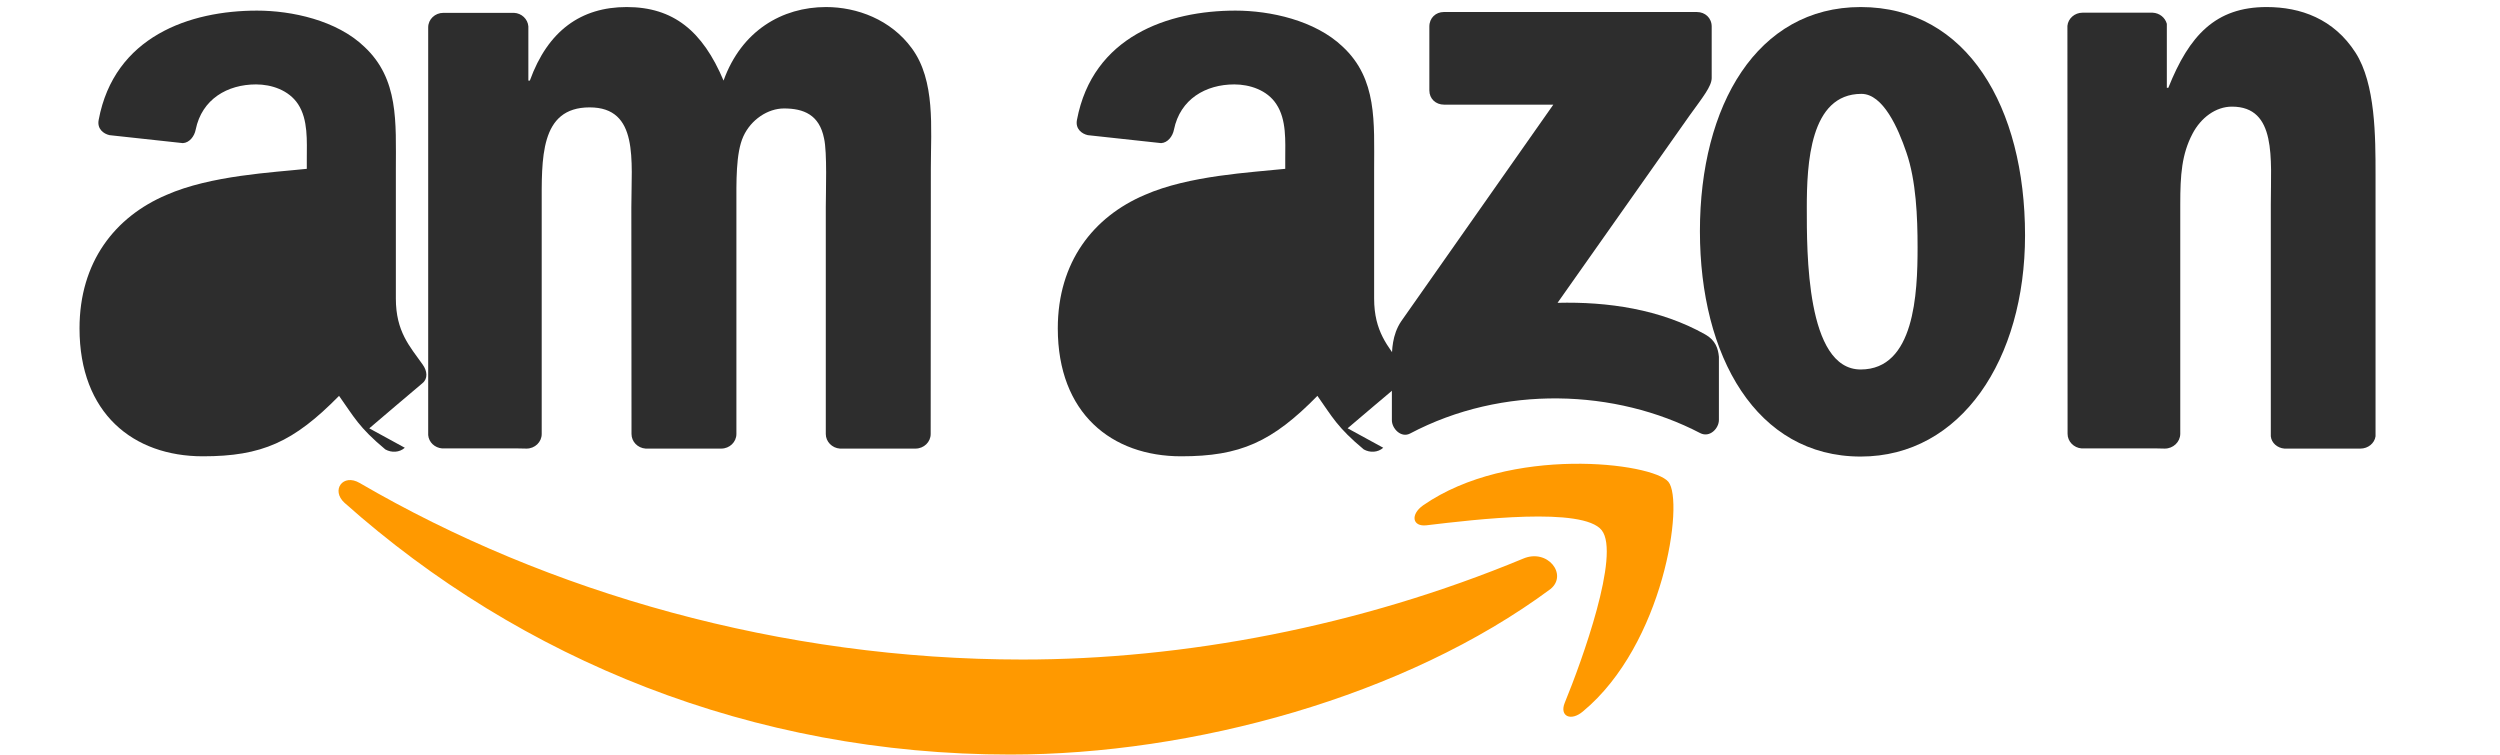
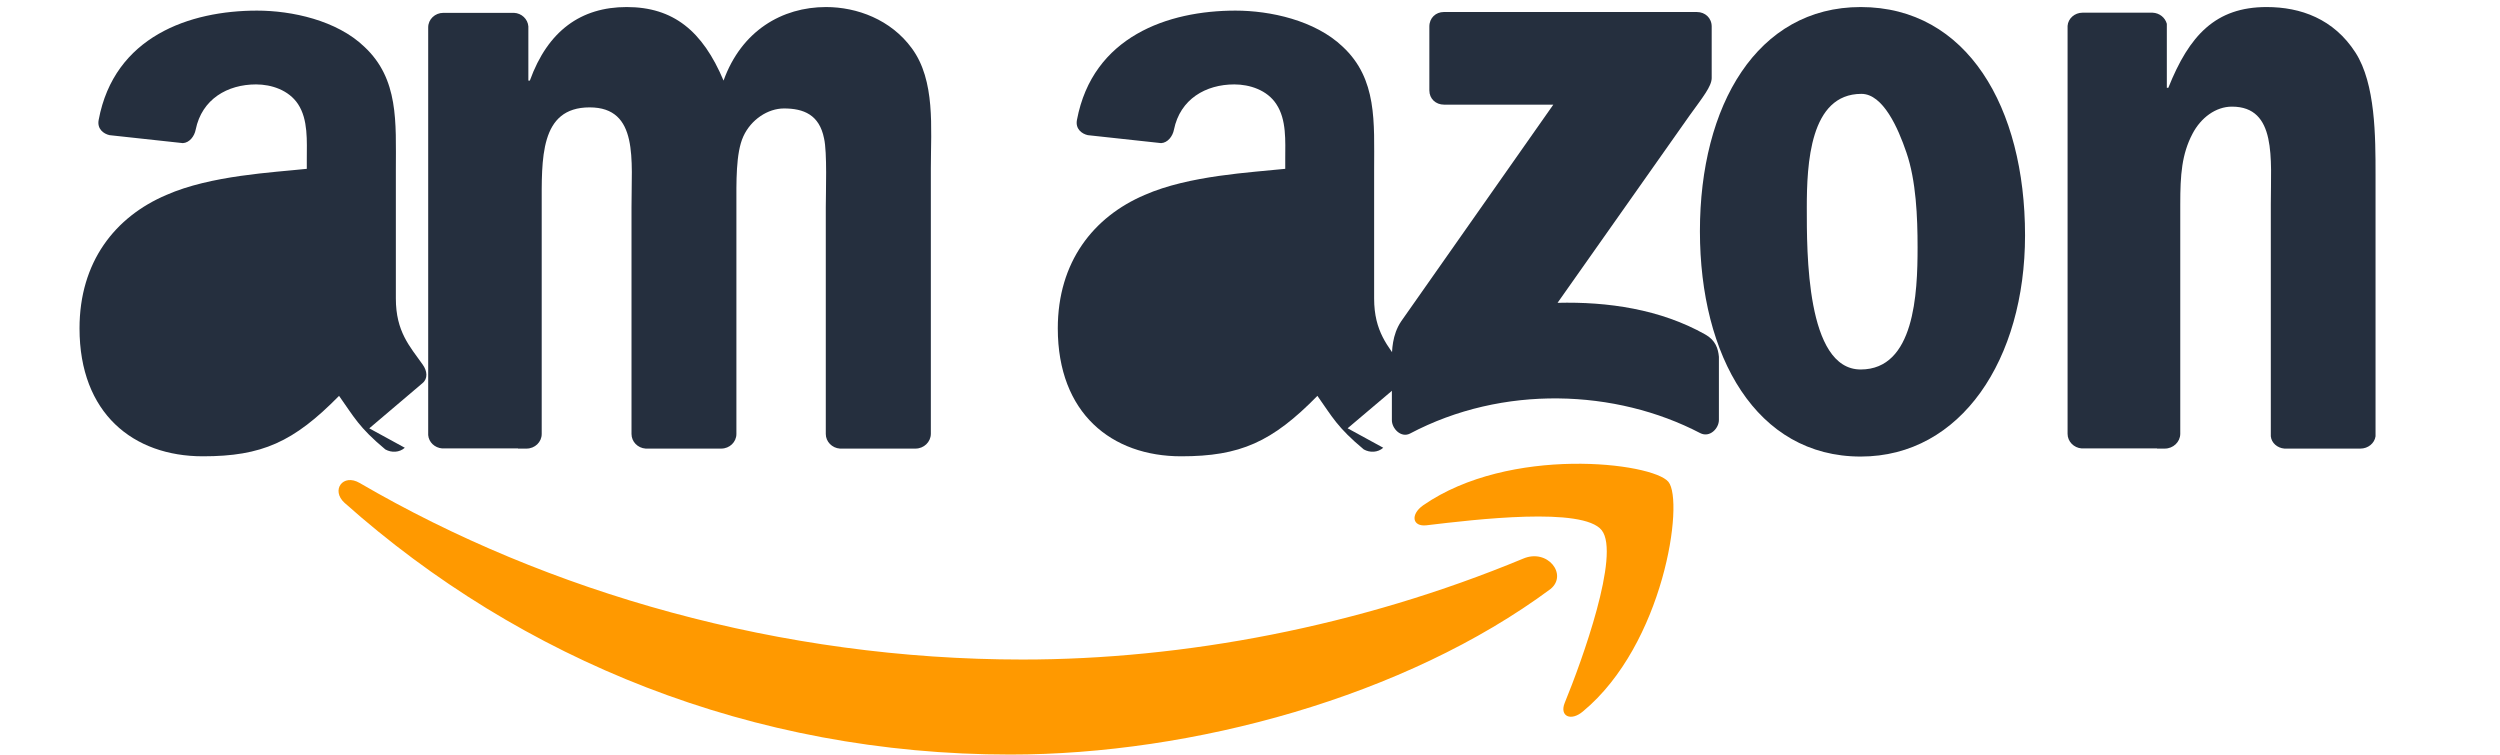
<svg xmlns="http://www.w3.org/2000/svg" viewBox="0 0 603 182">
+   <path fill="#252F3E" d="M74.00 61.44C74.00 68.28 74.18 73.98 70.94 80.12C68.36 85.06 64.14 88.06 59.42 88.06C53.10 88.06 49.48 83.08 49.48 75.80C49.48 61.56 62.22 58.94 74.00 58.94V61.44ZM97.64 108.00C96.34 109.16 94.44 109.24 92.94 108.40C86.52 103.04 85.42 100.60 81.78 95.48C70.82 106.64 63.14 110.06 48.94 110.06C32.14 110.06 19.18 99.70 19.18 79.20C19.18 63.20 27.72 52.30 40.14 47.02C50.84 42.30 65.82 41.60 74.00 40.72V38.40C74.00 34.04 74.36 28.86 71.88 25.10C69.64 21.72 65.46 20.36 61.76 20.36C54.86 20.36 48.70 23.90 47.20 31.26C46.90 32.86 45.70 34.44 44.10 34.52L26.42 32.60C24.98 32.28 23.38 31.10 23.80 28.92C27.56 8.80 45.76 2.56 62.00 2.56C70.34 2.56 81.22 4.88 87.88 11.28C96.22 19.06 95.48 29.44 95.48 40.88V72.00C95.48 80.00 98.84 83.54 101.94 87.92C103.06 89.48 103.26 91.32 101.88 92.44L89.04 103.34 88.82 103.18Z" />
+   <path fill="#252F3E" d="M124.94 108.16H106.66C104.86 108.02 103.42 106.66 103.28 104.94V6.60C103.28 4.66 104.92 3.10 106.94 3.10H123.98C125.82 3.18 127.30 4.60 127.44 6.36V19.44H127.80C132.14 7.42 140.14 1.70 151.16 1.70C162.36 1.70 169.46 7.42 174.52 19.44C178.84 7.42 188.64 1.70 199.24 1.70C206.70 1.70 214.88 4.72 219.94 11.66C225.66 19.44 224.52 30.82 224.52 40.56V104.68C224.48 106.62 222.84 108.20 220.82 108.20H202.58C200.68 108.06 199.18 106.52 199.18 104.68V49.98C199.18 46.46 199.54 36.72 198.76 33.38C197.62 27.66 193.82 26.16 189.10 26.16C185.22 26.16 181.16 28.82 179.30 32.88C177.44 36.94 177.62 43.96 177.62 49.98V104.68C177.62 106.62 175.98 108.20 173.96 108.20H155.72C153.80 108.06 152.32 106.52 152.32 104.68V49.98C152.28 38.70 154.14 25.90 142.22 25.90C130.12 25.90 130.66 38.34 130.66 49.98V104.68C130.66 106.62 129.02 108.20 127.00 108.20H124.94Z" />
+   <path fill="#252F3E" d="M310.00 61.44C310.00 68.28 310.18 73.98 306.94 80.12C304.36 85.06 300.10 88.06 295.42 88.06C289.10 88.06 285.44 83.08 285.44 75.80C285.44 61.56 298.18 58.94 310.00 58.94V61.44ZM333.64 108.00C332.34 109.16 330.44 109.24 328.94 108.40C322.52 103.04 321.38 100.60 317.76 95.48C306.82 106.64 299.10 110.06 284.90 110.06C268.14 110.06 255.14 99.70 255.14 79.20C255.14 63.20 263.72 52.30 276.10 47.02C286.84 42.30 301.78 41.60 310.00 40.72V38.40C310.00 34.04 310.36 28.86 307.84 25.10C305.64 21.72 301.42 20.36 297.72 20.36C290.82 20.36 284.66 23.90 283.16 31.26C282.86 32.86 281.66 34.44 280.06 34.52L262.38 32.60C260.94 32.28 259.34 31.10 259.76 28.92C263.56 8.80 281.72 2.56 298.00 2.56C306.34 2.56 317.18 4.88 323.88 11.28C332.22 19.06 331.44 29.44 331.44 40.88V72.00C331.44 80.00 334.80 83.54 337.94 87.92C339.02 89.48 339.26 91.32 337.88 92.44L325.00 103.34 324.82 103.18Z" />
+   <path fill="#252F3E" d="M344.76 20.72V6.40C344.76 4.30 346.34 2.90 348.24 2.90H409.30C411.28 2.90 412.86 4.34 412.86 6.40V18.86C412.82 20.84 410.72 23.44 407.54 27.84L375.68 73.04C387.74 72.74 400.48 74.56 411.32 80.68C413.78 82.06 414.42 84.08 414.60 86.06V101.30C414.60 103.32 412.40 105.66 410.08 104.46C389.74 93.86 362.50 92.72 340.08 104.58C337.94 105.68 335.72 103.38 335.72 101.36V86.82C335.72 84.58 335.76 80.76 337.98 77.48L374.66 25.24H348.30C346.32 25.24 344.76 23.84 344.76 21.80V20.72Z" />
+   <path fill="#252F3E" d="M448.80 1.70C474.48 1.70 488.44 25.90 488.44 56.76C488.44 86.62 473.04 110.12 448.80 110.12C423.62 110.12 410.02 85.92 410.02 55.76C410.02 25.42 423.80 1.70 448.80 1.70ZM448.98 22.64C436.52 22.64 435.80 39.56 435.80 50.12C435.80 60.70 435.62 89.12 448.80 89.12C461.80 89.12 462.52 70.76 462.52 59.68C462.52 52.36 462.18 43.60 459.82 36.76C457.82 30.86 454.18 22.64 448.98 22.64Z" />
+   <path fill="#252F3E" d="M520.28 108.16H502.10C500.20 108.02 498.70 106.48 498.70 104.64V6.24C498.82 4.46 500.42 3.06 502.30 3.06H519.22C520.86 3.14 522.22 4.22 522.64 5.74V21.18H523.00C528.06 8.48 534.44 1.70 546.72 1.70C554.90 1.70 562.90 4.54 568.14 12.68C572.98 20.20 572.98 33.02 572.98 42.08V105.24C572.74 106.92 571.18 108.20 569.34 108.20H551.00C549.30 108.06 547.88 106.84 547.72 105.24V49.26C547.72 38.34 549.20 25.72 538.34 25.72C534.44 25.72 530.84 28.40 528.82 32.28C526.24 37.22 525.88 42.12 525.88 49.26V104.68C525.84 106.62 524.18 108.20 522.14 108.20H520.28Z" />
  <path fill="#FF9900" d="M374.00 142.06C338.94 168.07 287.56 182.00 243.68 182.00C181.42 182.00 125.55 159.08 83.10 121.28C79.76 118.24 82.72 114.12 86.76 116.50C132.26 143.02 188.52 159.08 246.64 159.08C285.42 159.08 327.86 151.16 367.34 134.76C373.24 132.20 378.22 138.58 374.00 142.06Z" />
  <path fill="#FF9900" d="M386.34 127.90C381.84 122.18 355.80 125.30 344.08 126.70C340.64 127.10 340.14 124.10 343.24 121.90C364.12 107.38 398.58 111.56 402.42 116.22C406.28 120.92 401.34 155.42 381.80 171.60C378.90 174.06 376.12 172.76 377.40 169.56C381.62 159.28 390.86 133.66 386.34 127.90Z" />
-   <path fill="#2D2D2D" d="M344.76 20.72L344.76 6.40C344.76 4.30 346.34 2.90 348.24 2.90L409.30 2.90C411.28 2.90 412.86 4.34 412.86 6.40L412.86 18.86C412.82 20.84 410.72 23.44 407.54 27.84L375.68 73.04C387.74 72.74 400.48 74.56 411.32 80.68C413.78 82.06 414.42 84.08 414.60 86.06L414.60 101.30C414.60 103.32 412.40 105.66 410.08 104.46C389.74 93.86 362.50 92.72 340.08 104.58C337.94 105.68 335.72 103.38 335.72 101.36L335.72 86.82C335.72 84.58 335.76 80.76 337.98 77.48L374.66 25.24L348.30 25.24C346.32 25.24 344.76 23.84 344.76 21.80L344.76 20.72Z" />
-   <path fill="#2D2D2D" d="M124.94 108.16L106.66 108.16C104.86 108.02 103.42 106.66 103.28 104.94L103.28 6.60C103.28 4.66 104.92 3.10 106.94 3.10L123.98 3.10C125.82 3.18 127.30 4.60 127.44 6.36L127.44 19.44L127.80 19.44C132.14 7.42 140.14 1.70 151.16 1.70C162.36 1.70 169.46 7.42 174.52 19.44C178.84 7.42 188.64 1.70 199.24 1.70C206.70 1.70 214.88 4.72 219.94 11.66C225.66 19.44 224.52 30.82 224.52 40.56L224.48 104.68C224.48 106.62 222.84 108.20 220.82 108.20L202.58 108.20C200.68 108.06 199.18 106.52 199.18 104.68L199.18 49.98C199.18 46.46 199.54 36.72 198.76 33.38C197.62 27.66 193.82 26.16 189.10 26.16C185.22 26.16 181.16 28.82 179.30 32.88C177.44 36.94 177.62 43.96 177.62 49.98L177.62 104.68C177.62 106.62 175.98 108.20 173.96 108.20L155.72 108.20C153.80 108.06 152.32 106.52 152.32 104.68L152.28 49.98C152.28 38.70 154.14 25.90 142.22 25.90C130.12 25.90 130.66 38.34 130.66 49.98L130.66 104.68C130.66 106.62 129.02 108.20 127.00 108.20L124.94 108.16Z" />
-   <path fill="#2D2D2D" d="M448.80 1.70C474.48 1.70 488.44 25.90 488.44 56.76C488.44 86.62 473.04 110.12 448.80 110.12C423.62 110.12 410.02 85.92 410.02 55.76C410.02 25.42 423.80 1.70 448.80 1.70ZM448.98 22.64C436.52 22.64 435.80 39.56 435.80 50.12C435.80 60.70 435.62 89.12 448.80 89.12C461.80 89.12 462.52 70.76 462.52 59.68C462.52 52.36 462.18 43.60 459.82 36.76C457.82 30.86 454.18 22.64 448.98 22.64Z" />
-   <path fill="#2D2D2D" d="M520.28 108.16L502.10 108.16C500.20 108.02 498.70 106.48 498.70 104.64L498.66 6.24C498.82 4.46 500.42 3.06 502.30 3.06L519.22 3.06C520.86 3.14 522.22 4.22 522.64 5.74L522.64 21.18L523.00 21.18C528.06 8.48 534.44 1.70 546.72 1.70C554.90 1.70 562.90 4.54 568.14 12.68C572.98 20.20 572.98 33.02 572.98 42.08L572.98 105.24C572.74 106.92 571.18 108.20 569.34 108.20L551.00 108.20C549.30 108.06 547.88 106.84 547.72 105.24L547.72 49.26C547.72 38.34 549.20 25.72 538.34 25.72C534.44 25.72 530.84 28.40 528.82 32.28C526.24 37.22 525.88 42.12 525.88 49.26L525.88 104.68C525.84 106.62 524.18 108.20 522.14 108.20L520.28 108.16Z" />
-   <path fill="#2D2D2D" d="M310.00 61.44C310.00 68.28 310.18 73.98 306.94 80.12C304.36 85.06 300.10 88.06 295.42 88.06C289.10 88.06 285.44 83.08 285.44 75.80C285.44 61.56 298.18 58.94 310.00 58.94L310.00 61.44ZM333.64 108.00C332.34 109.16 330.44 109.24 328.94 108.40C322.52 103.04 321.38 100.60 317.76 95.48C306.82 106.64 299.10 110.06 284.90 110.06C268.14 110.06 255.14 99.70 255.14 79.20C255.14 63.20 263.72 52.30 276.10 47.02C286.84 42.30 301.78 41.60 310.00 40.72L310.00 38.40C310.00 34.04 310.36 28.86 307.84 25.10C305.64 21.72 301.42 20.36 297.72 20.36C290.82 20.36 284.66 23.90 283.16 31.26C282.86 32.86 281.66 34.44 280.06 34.52L262.38 32.60C260.94 32.28 259.34 31.10 259.76 28.92C263.56 8.80 281.72 2.56 298.00 2.56C306.34 2.56 317.18 4.88 323.88 11.28C332.22 19.06 331.44 29.44 331.44 40.88L331.44 72.00C331.44 80.00 334.80 83.54 337.94 87.92C339.02 89.48 339.26 91.32 337.88 92.44C334.46 95.28 328.30 100.56 325.00 103.34L324.82 103.18Z" />
-   <path fill="#2D2D2D" d="M74.00 61.44C74.00 68.28 74.18 73.98 70.94 80.12C68.36 85.06 64.14 88.06 59.42 88.06C53.10 88.06 49.48 83.08 49.48 75.80C49.48 61.56 62.22 58.94 74.00 58.94L74.00 61.44ZM97.64 108.00C96.34 109.16 94.44 109.24 92.94 108.40C86.52 103.04 85.42 100.60 81.78 95.48C70.82 106.64 63.14 110.06 48.94 110.06C32.14 110.06 19.18 99.70 19.18 79.20C19.18 63.20 27.72 52.30 40.14 47.02C50.84 42.30 65.82 41.60 74.00 40.72L74.00 38.40C74.00 34.04 74.36 28.86 71.88 25.10C69.64 21.72 65.46 20.36 61.76 20.36C54.86 20.36 48.70 23.90 47.20 31.26C46.90 32.86 45.70 34.44 44.10 34.52L26.42 32.60C24.98 32.28 23.38 31.10 23.80 28.92C27.56 8.80 45.76 2.56 62.00 2.56C70.34 2.56 81.22 4.88 87.88 11.28C96.22 19.06 95.48 29.44 95.48 40.88L95.48 72.00C95.48 80.00 98.84 83.54 101.94 87.92C103.06 89.48 103.26 91.32 101.88 92.44C98.46 95.28 92.34 100.56 89.04 103.34L88.82 103.18Z" />
</svg>
